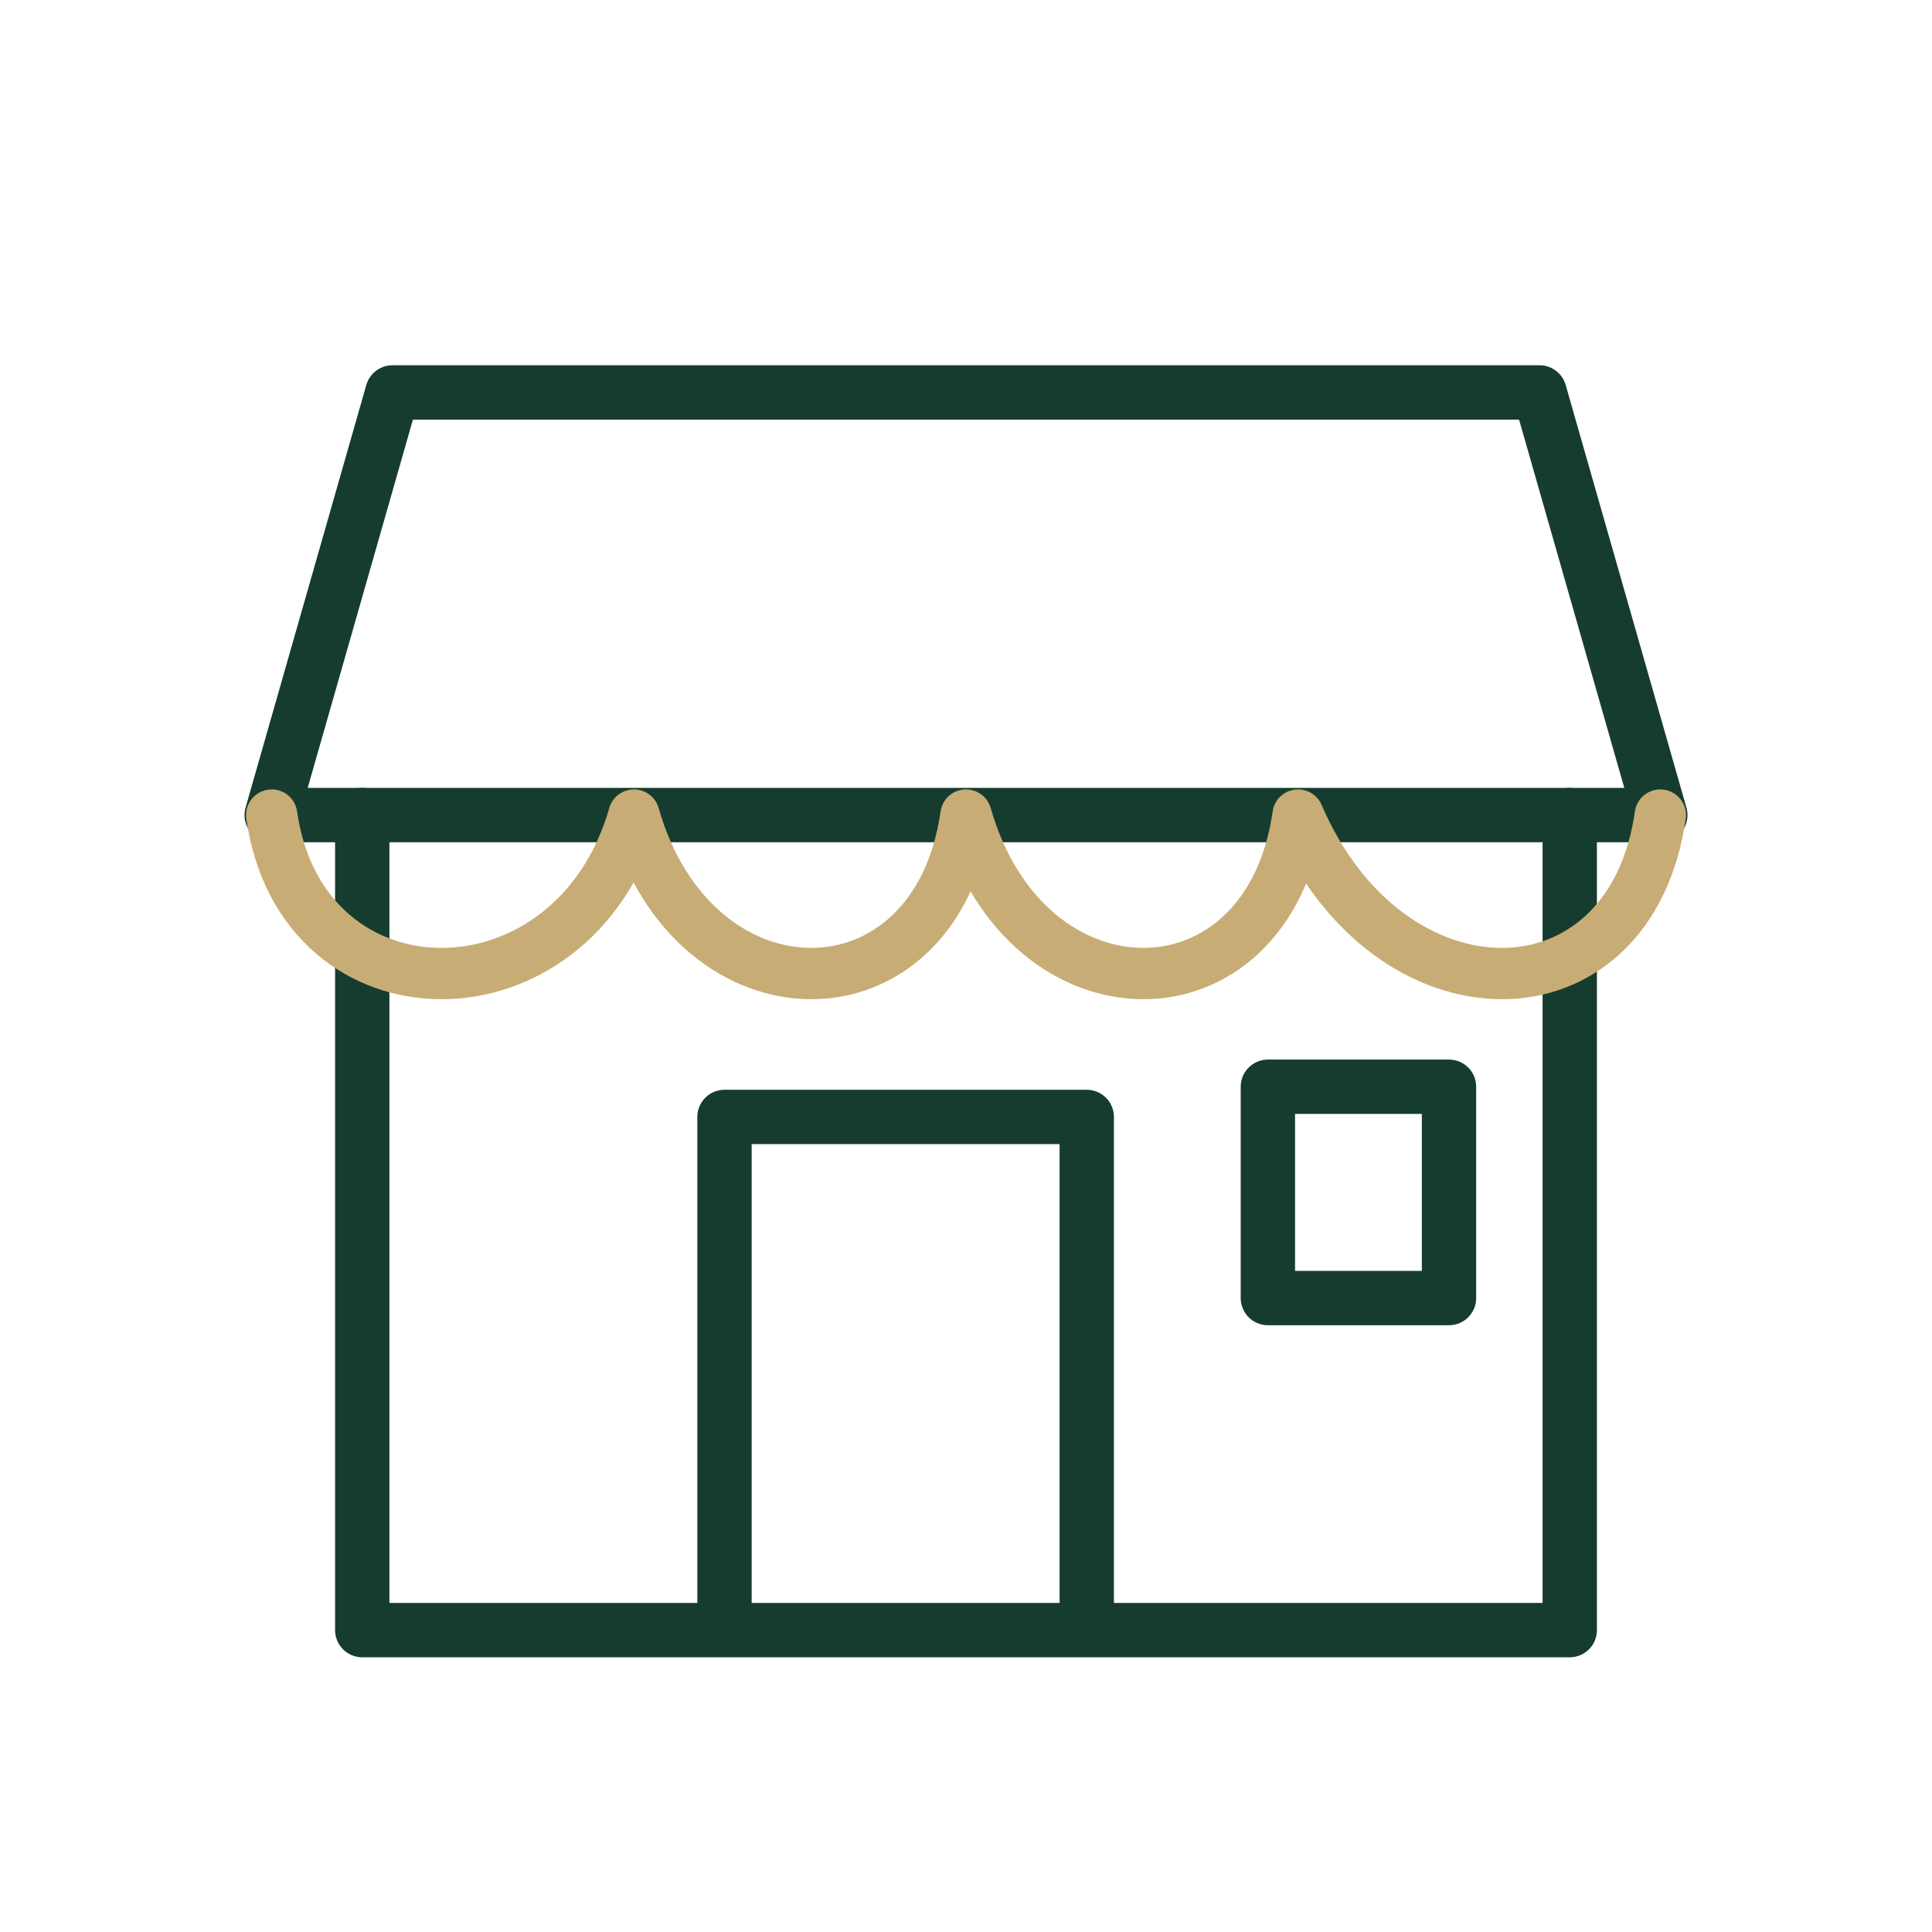
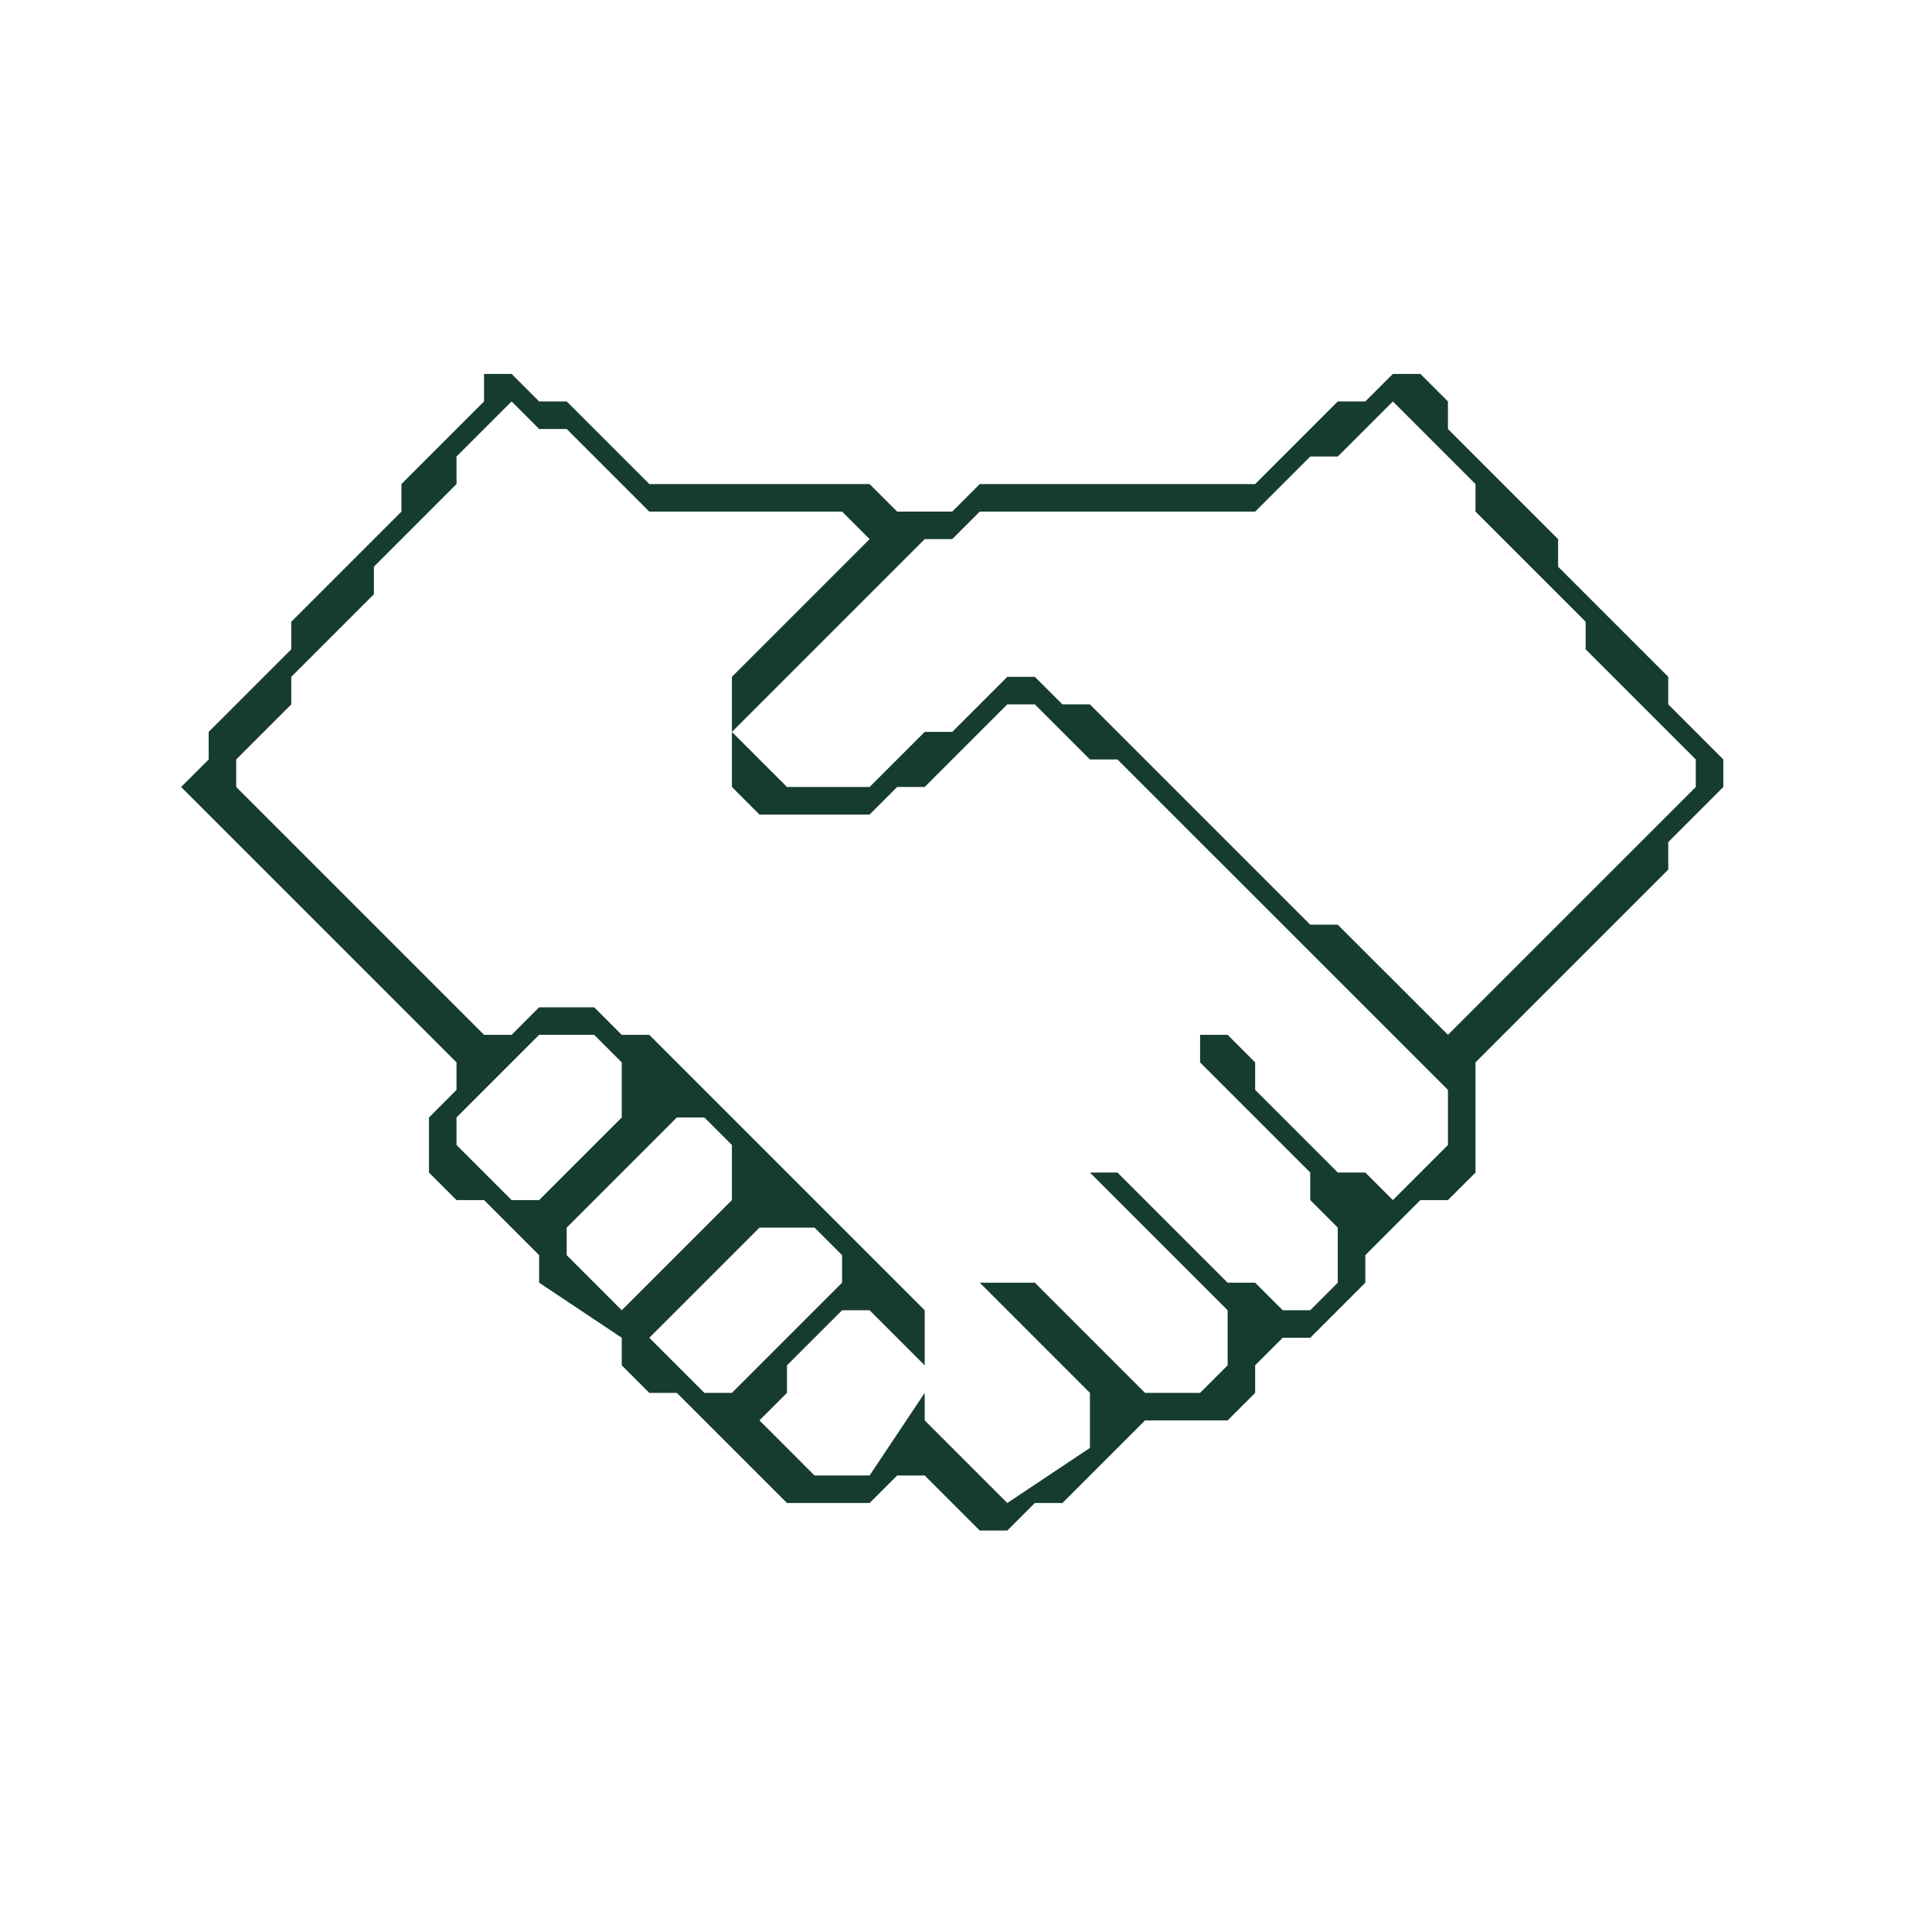
- <svg xmlns="http://www.w3.org/2000/svg" viewBox="0 0 64 64" fill="none" stroke-linecap="round" stroke-linejoin="round">
-   <path d="M9 27H55L51 13H13L9 27Z" stroke="#163C30" stroke-width="1.8" />
-   <path d="M12 27V54H52V27M24 54V37H36V54M42 36H48V43H42V36Z" stroke="#163C30" stroke-width="1.8" />
-   <path d="M9 27C10 34 19 34 21 27C23 34 31 34 32 27C34 34 42 34 43 27C46 34 54 34 55 27" stroke="#C7AD75" stroke-width="1.7" />
+ <svg xmlns="http://www.w3.org/2000/svg" viewBox="0 0 1024 1024" width="1024" height="1024" role="img" aria-label="Restaurantes parceiros">
+   <path d="M 96.00,417.12 241.96,563.09 241.96,577.68 227.37,592.28 227.37,621.47 241.96,636.07 256.56,636.07 285.75,665.26 285.75,679.86 329.54,709.05 329.54,723.65 344.14,738.25 358.74,738.25 417.12,796.63 460.91,796.63 475.51,782.04 490.11,782.04 519.30,811.23 533.89,811.23 548.49,796.63 563.09,796.63 606.88,752.84 650.67,752.84 665.26,738.25 665.26,723.65 679.86,709.05 694.46,709.05 723.65,679.86 723.65,665.26 752.84,636.07 767.44,636.07 782.04,621.47 782.04,563.09 884.21,460.91 884.21,446.32 913.40,417.12 913.40,402.53 884.21,373.33 884.21,358.74 825.82,300.35 825.82,285.75 767.44,227.37 767.44,212.77 752.84,198.18 738.25,198.18 723.65,212.77 709.05,212.77 665.26,256.56 519.30,256.56 504.70,271.16 475.51,271.16 460.91,256.56 344.14,256.56 300.35,212.77 285.75,212.77 271.16,198.18 256.56,198.18 256.56,212.77 212.77,256.56 212.77,271.16 154.39,329.54 154.39,344.14 110.60,387.93 110.60,402.53 Z M 446.32,694.46 460.91,694.46 490.11,723.65 490.11,738.25 460.91,782.04 431.72,782.04 402.53,752.84 417.12,738.25 417.12,723.65 Z M 431.72,650.67 446.32,665.26 446.32,679.86 387.93,738.25 373.33,738.25 344.14,709.05 402.53,650.67 Z M 373.33,592.28 387.93,606.88 387.93,636.07 329.54,694.46 300.35,665.26 300.35,650.67 358.74,592.28 Z M 314.95,548.49 329.54,563.09 329.54,592.28 285.75,636.07 271.16,636.07 241.96,606.88 241.96,592.28 285.75,548.49 Z M 898.81,417.12 767.44,548.49 709.05,490.11 694.46,490.11 577.68,373.33 563.09,373.33 548.49,358.74 533.89,358.74 504.70,387.93 490.11,387.93 460.91,417.12 417.12,417.12 387.93,387.93 490.11,285.75 504.70,285.75 519.30,271.16 665.26,271.16 694.46,241.96 709.05,241.96 738.25,212.77 782.04,256.56 782.04,271.16 840.42,329.54 840.42,344.14 898.81,402.53 Z M 271.16,212.77 285.75,227.37 300.35,227.37 344.14,271.16 446.32,271.16 460.91,285.75 387.93,358.74 387.93,417.12 402.53,431.72 460.91,431.72 475.51,417.12 490.11,417.12 533.89,373.33 548.49,373.33 577.68,402.53 592.28,402.53 767.44,577.68 767.44,606.88 738.25,636.07 723.65,621.47 709.05,621.47 665.26,577.68 665.26,563.09 650.67,548.49 636.07,548.49 636.07,563.09 694.46,621.47 694.46,636.07 709.05,650.67 709.05,679.86 694.46,694.46 679.86,694.46 665.26,679.86 650.67,679.86 592.28,621.47 577.68,621.47 650.67,694.46 650.67,723.65 636.07,738.25 606.88,738.25 548.49,679.86 519.30,679.86 577.68,738.25 577.68,767.44 533.89,796.63 490.11,752.84 490.11,694.46 344.14,548.49 329.54,548.49 314.95,533.89 285.75,533.89 271.16,548.49 256.56,548.49 125.19,417.12 125.19,402.53 154.39,373.33 154.39,358.74 198.18,314.95 198.18,300.35 241.96,256.56 241.96,241.96 Z" fill="#163C30" fill-rule="evenodd" clip-rule="evenodd" />
</svg>
